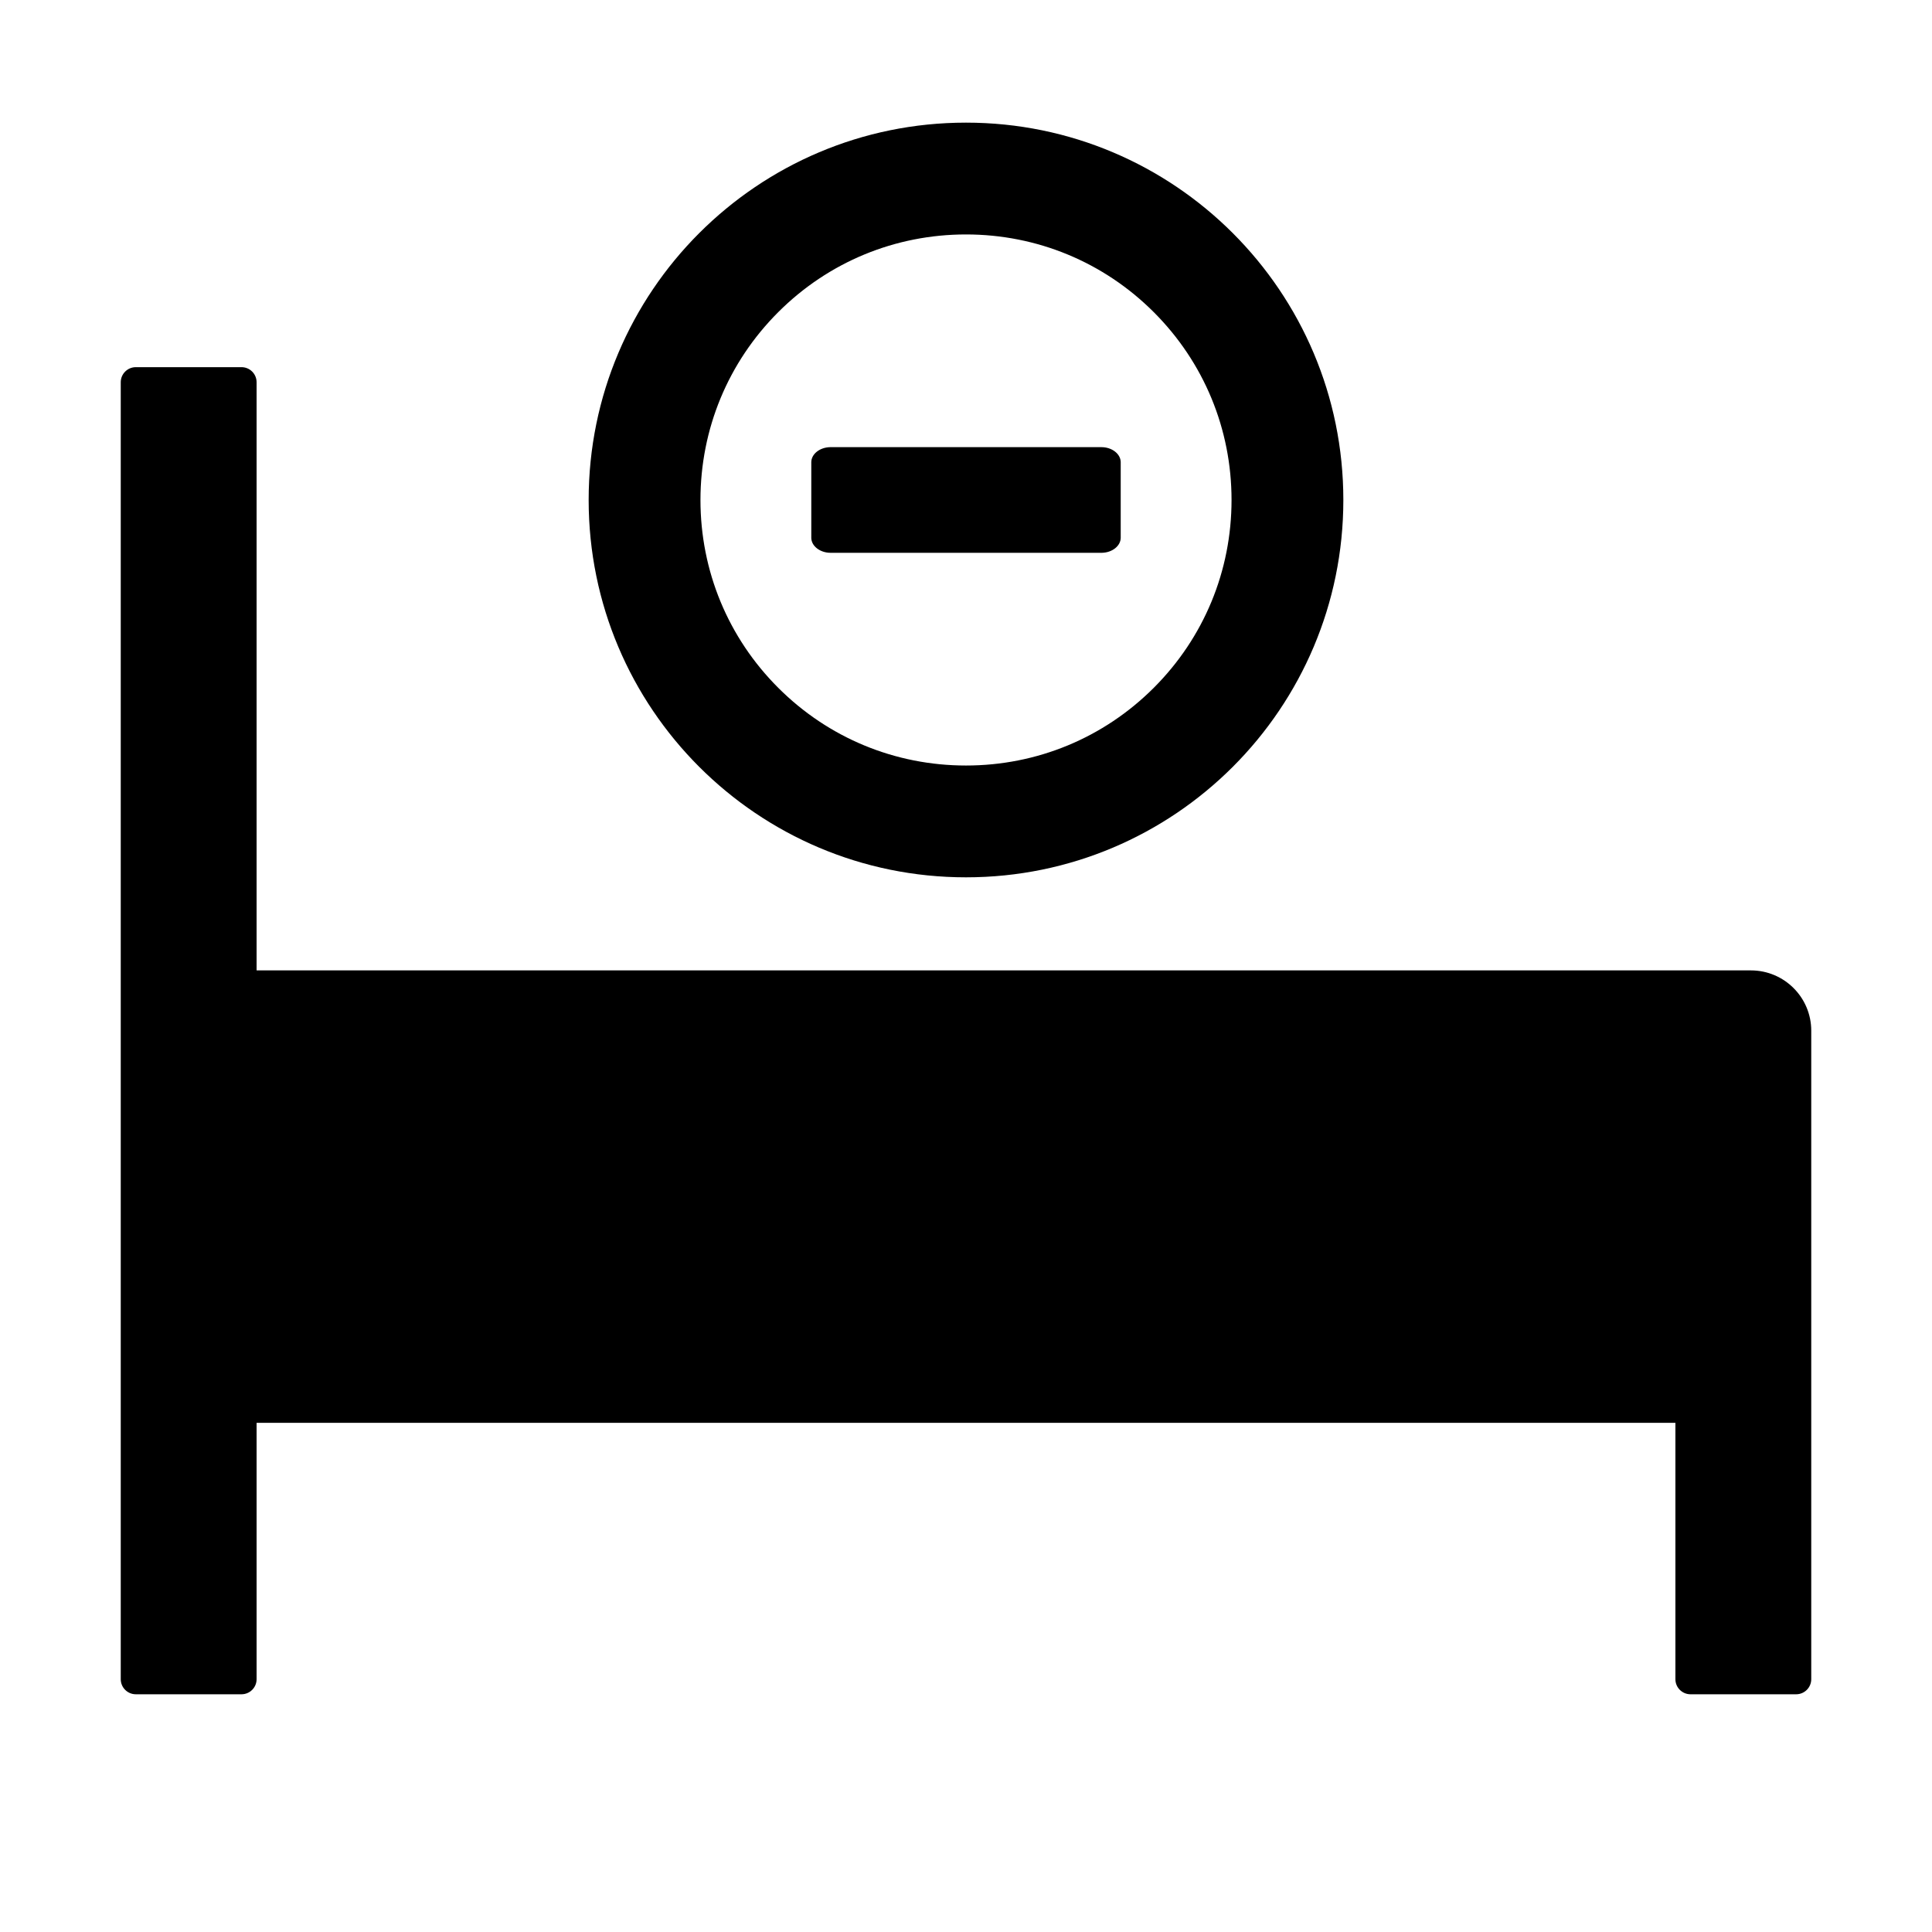
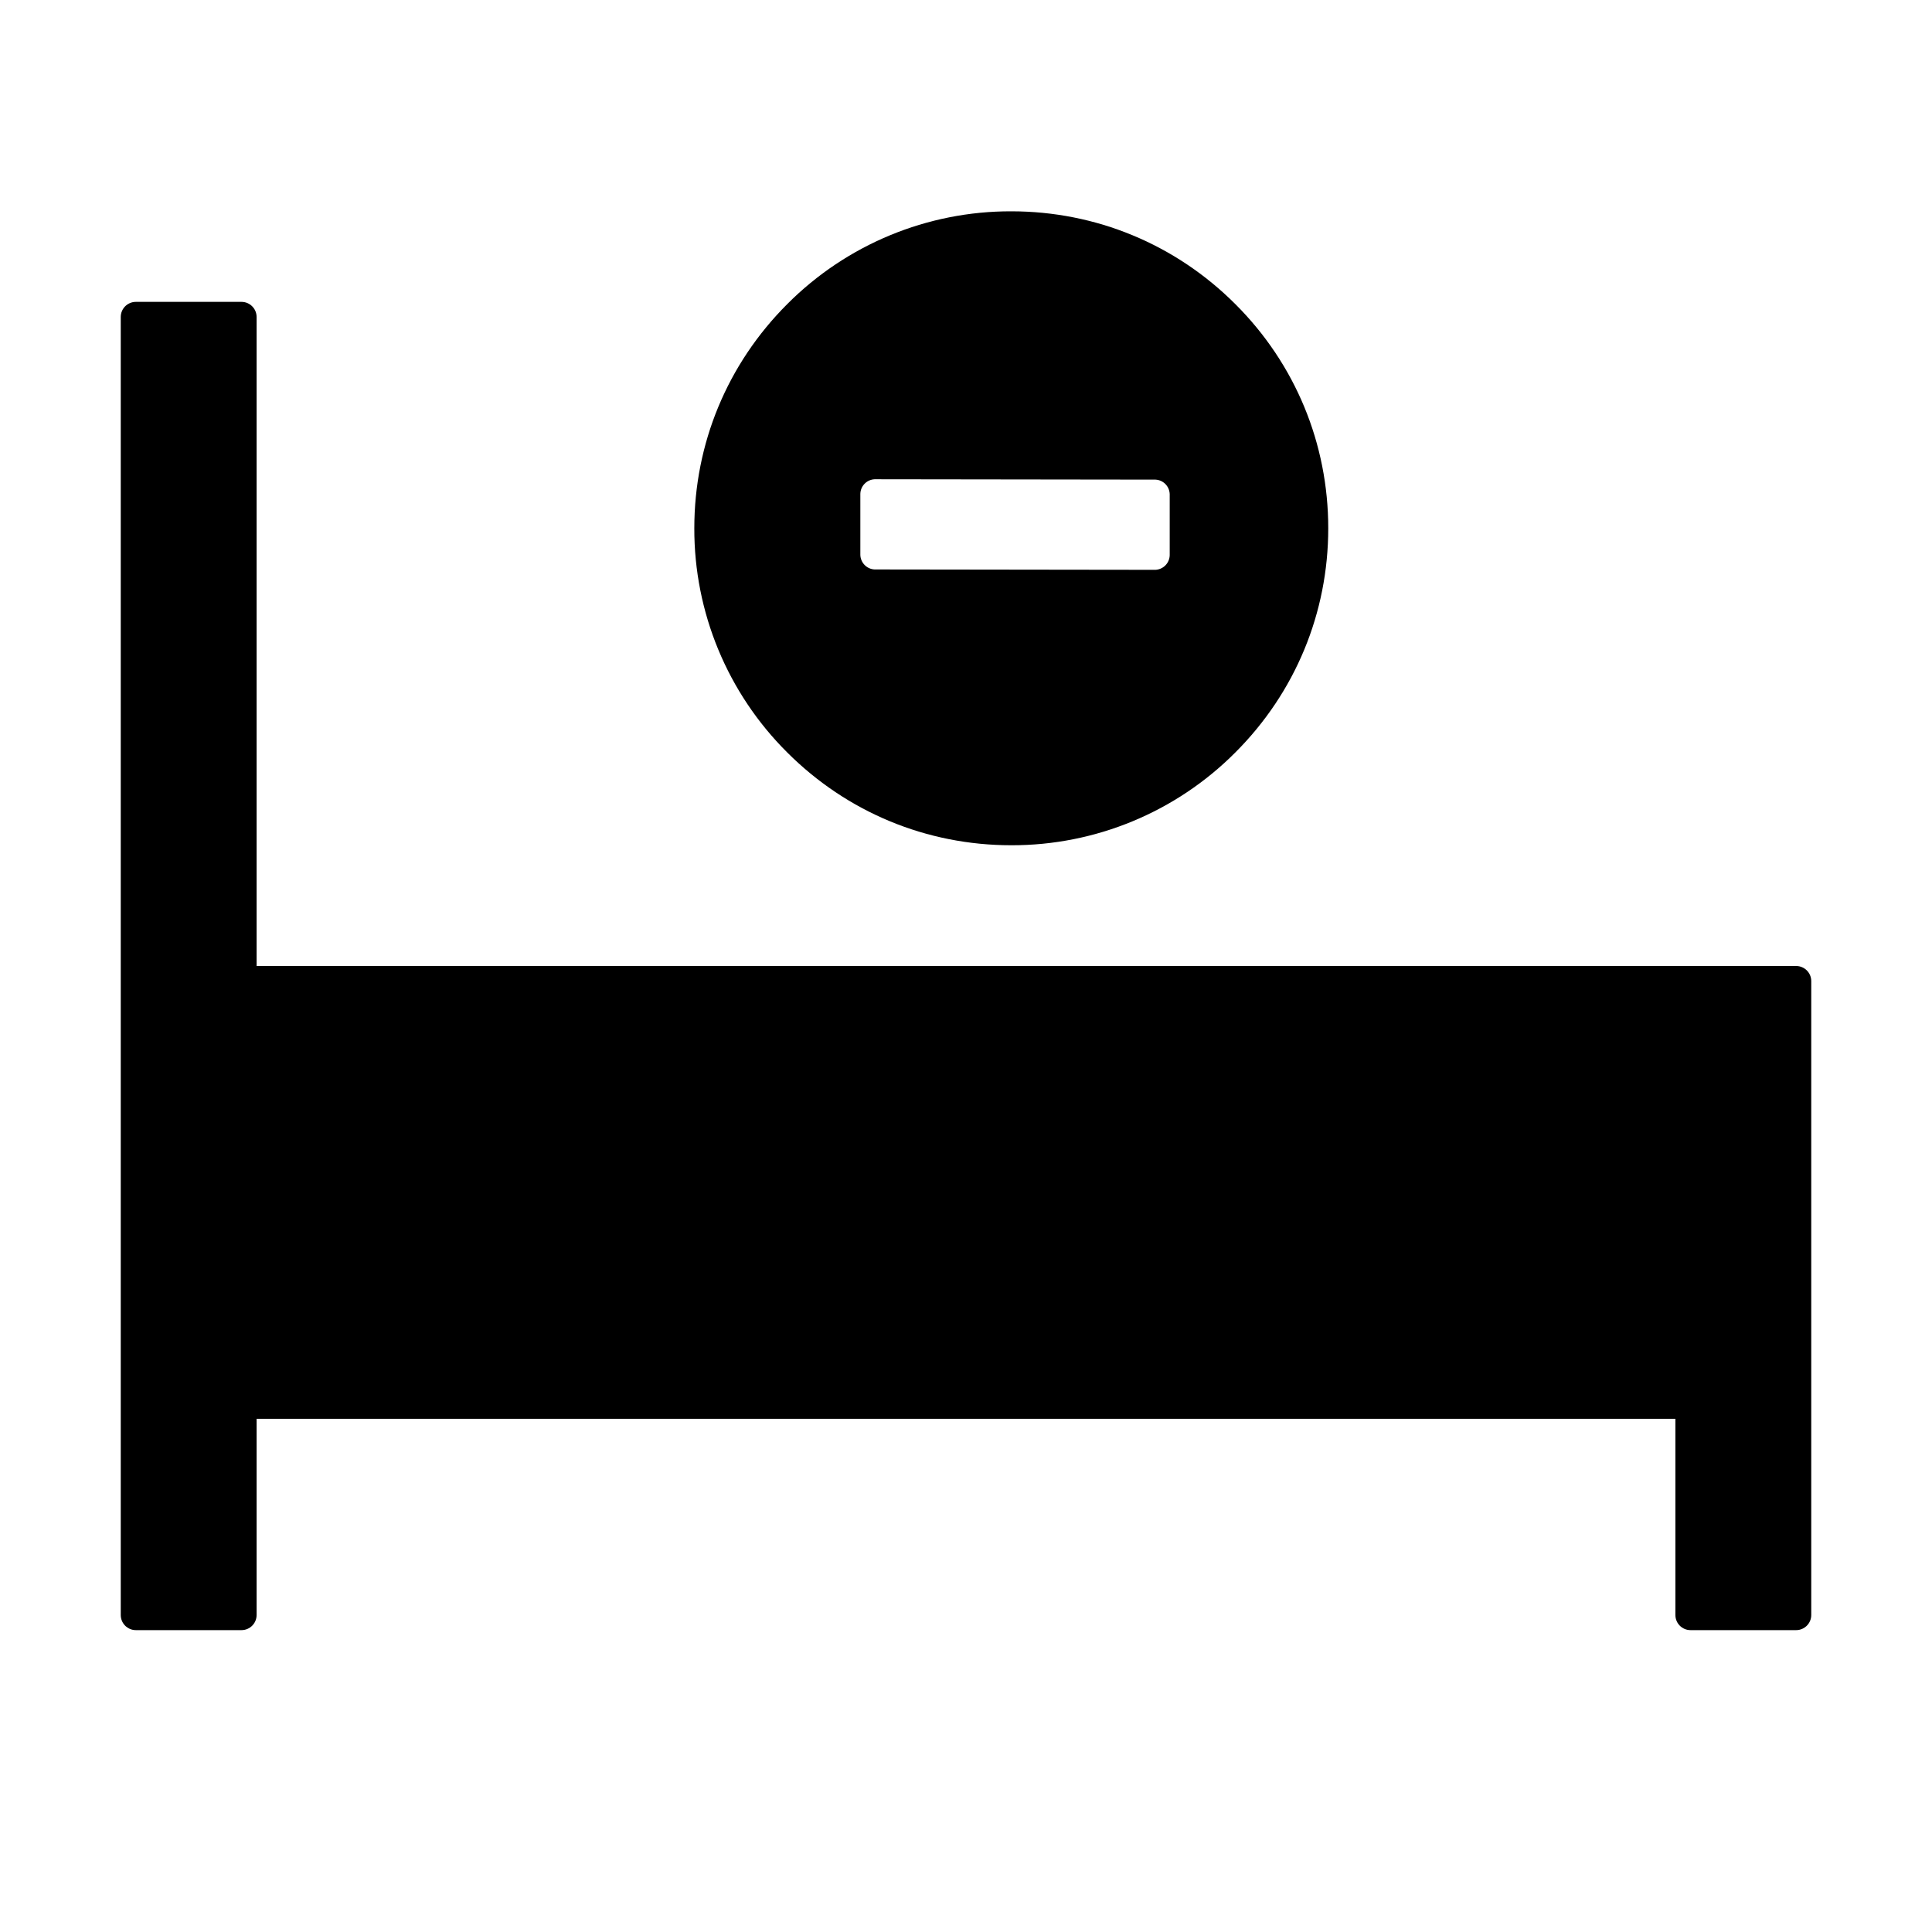
- <svg xmlns="http://www.w3.org/2000/svg" t="1666017202005" class="icon" viewBox="0 0 1024 1024" version="1.1" p-id="1258" width="200" height="200">
-   <path d="M128 194.603c4.418 0 8 3.579 8 7.993V514.33h792c17.673 0 32 14.315 32 31.973v343.705c0 4.414-3.582 7.993-8 7.993h-56c-4.418 0-8-3.579-8-7.993V754.123H136v135.884c0 4.414-3.582 7.993-8 7.993H72c-4.418 0-8-3.579-8-7.993v-687.41c0-4.415 3.582-7.994 8-7.994h56zM512 65c110.463 0 200 89.537 200 200s-89.537 200-200 200-200-89.537-200-200S401.537 65 512 65z m0 59.26c-37.593 0-72.963 14.629-99.537 41.203-26.574 26.574-41.204 61.944-41.204 99.537s14.63 72.963 41.204 99.537c26.574 26.574 61.944 41.204 99.537 41.204s72.963-14.63 99.537-41.204c26.574-26.574 41.204-61.944 41.204-99.537s-14.63-72.963-41.204-99.537c-26.574-26.574-61.944-41.204-99.537-41.204zM583.75 237c5.539 0 10.088 3.475 10.246 7.77l0.004 0.23v40c0 4.323-4.452 7.873-9.954 7.997l-0.296 0.003h-143.5c-5.539 0-10.088-3.475-10.246-7.77L430 285v-40c0-4.323 4.452-7.873 9.954-7.997l0.296-0.003h143.5z" p-id="1259" />
+ <svg xmlns="http://www.w3.org/2000/svg" t="1678346816008" class="icon" viewBox="0 0 1024 1024" version="1.1" p-id="2268" width="200" height="200">
+   <path d="M128 160c4.416 0 8 3.584 8 8v344h816c4.416 0 8 3.584 8 8v336a8 8 0 0 1-8 8h-56a8 8 0 0 1-8-8V752H136v104a8 8 0 0 1-8 8H72a8 8 0 0 1-8-8V168c0-4.416 3.584-8 8-8h56z m408-48c44.864 0 87.04 17.472 118.784 49.216C686.528 192.896 704 235.136 704 280c0 44.864-17.472 87.04-49.216 118.784A166.976 166.976 0 0 1 536 448c-44.864 0-87.04-17.472-118.784-49.216A166.976 166.976 0 0 1 368 280c0-44.864 17.472-87.04 49.216-118.784A166.976 166.976 0 0 1 536 112z m-72.192 142.016h-0.256a7.936 7.936 0 0 0-7.552 7.68v32.448a7.936 7.936 0 0 0 7.552 7.68h0.256l148.352 0.192h0.256a7.936 7.936 0 0 0 7.552-7.744v-32.384a7.936 7.936 0 0 0-7.552-7.68h-0.256l-148.352-0.192z" p-id="2269" />
</svg>
